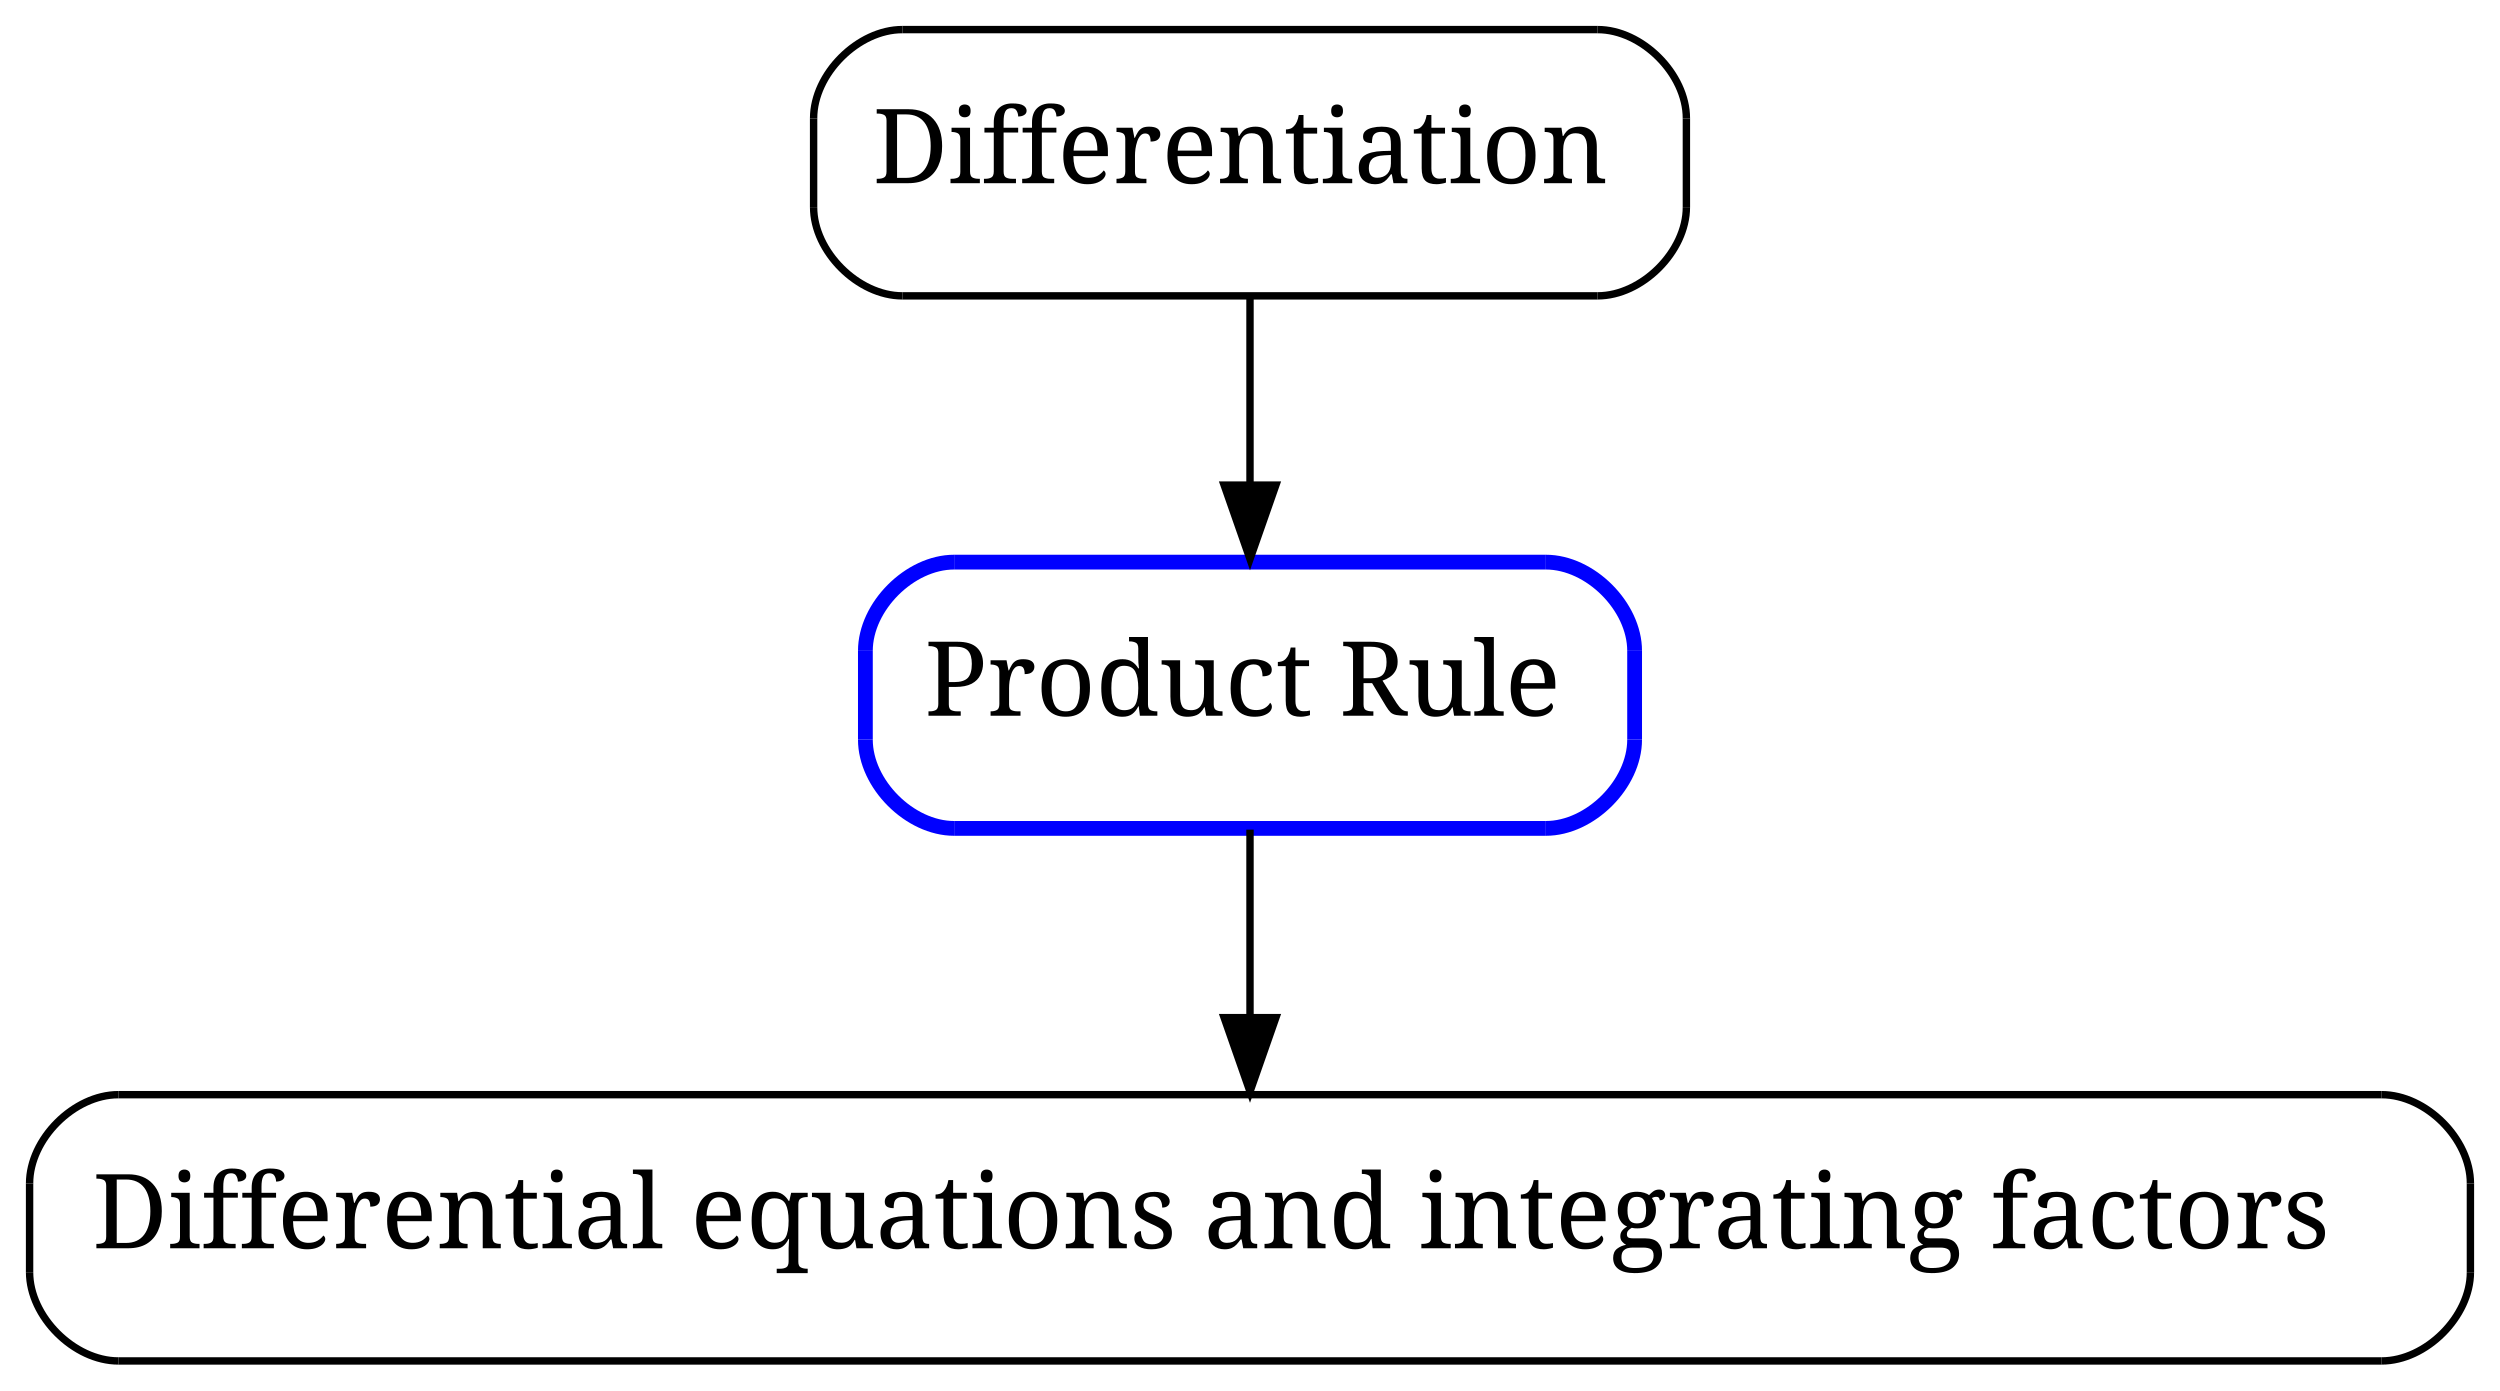
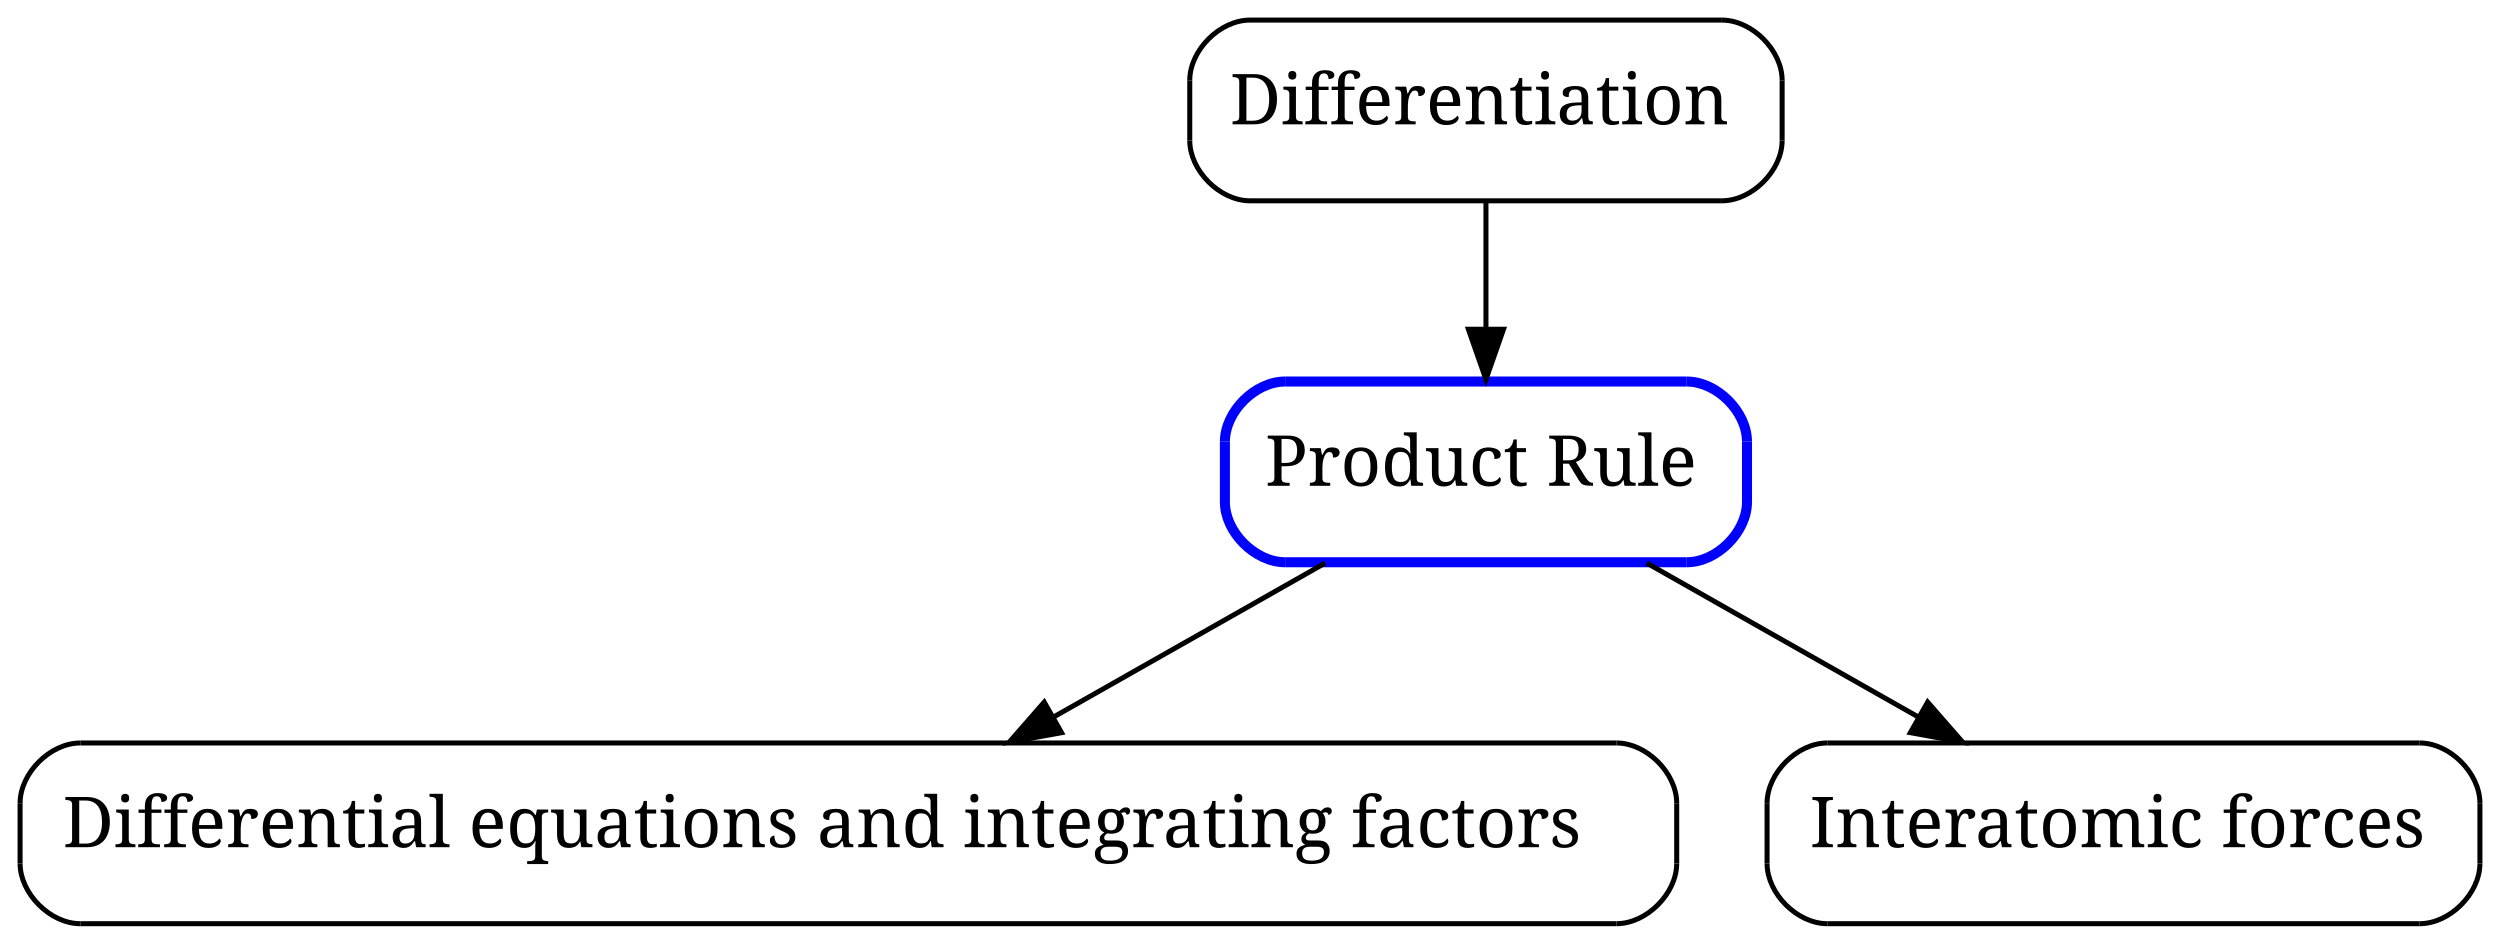
- <svg xmlns="http://www.w3.org/2000/svg" xmlns:xlink="http://www.w3.org/1999/xlink" width="338pt" height="188pt" viewBox="0.00 0.00 338.00 188.00">
+ <svg xmlns="http://www.w3.org/2000/svg" xmlns:xlink="http://www.w3.org/1999/xlink" width="498pt" height="188pt" viewBox="0.00 0.00 498.00 188.00">
  <g id="graph1" class="graph" transform="scale(1 1) rotate(0) translate(4 184)">
    <g id="node1" class="node">
      <a xlink:href="PRODUCT_RULE.html" xlink:title="Product Rule" target="_top">
-         <polyline fill="none" stroke="blue" stroke-width="2" points="205,-108 125,-108 " />
-         <path fill="none" stroke="blue" stroke-width="2" d="M125,-108C119,-108 113,-102 113,-96" />
-         <polyline fill="none" stroke="blue" stroke-width="2" points="113,-96 113,-84 " />
-         <path fill="none" stroke="blue" stroke-width="2" d="M113,-84C113,-78 119,-72 125,-72" />
-         <polyline fill="none" stroke="blue" stroke-width="2" points="125,-72 205,-72 " />
-         <path fill="none" stroke="blue" stroke-width="2" d="M205,-72C211,-72 217,-78 217,-84" />
-         <polyline fill="none" stroke="blue" stroke-width="2" points="217,-84 217,-96 " />
-         <path fill="none" stroke="blue" stroke-width="2" d="M217,-96C217,-102 211,-108 205,-108" />
-         <text text-anchor="start" x="121" y="-87.233" font-family="Times Roman,serif" font-size="14.00">Product Rule</text>
+         <polyline fill="none" stroke="blue" stroke-width="2" points="332,-108 252,-108 " />
+         <path fill="none" stroke="blue" stroke-width="2" d="M252,-108C246,-108 240,-102 240,-96" />
+         <polyline fill="none" stroke="blue" stroke-width="2" points="240,-96 240,-84 " />
+         <path fill="none" stroke="blue" stroke-width="2" d="M240,-84C240,-78 246,-72 252,-72" />
+         <polyline fill="none" stroke="blue" stroke-width="2" points="252,-72 332,-72 " />
+         <path fill="none" stroke="blue" stroke-width="2" d="M332,-72C338,-72 344,-78 344,-84" />
+         <polyline fill="none" stroke="blue" stroke-width="2" points="344,-84 344,-96 " />
+         <path fill="none" stroke="blue" stroke-width="2" d="M344,-96C344,-102 338,-108 332,-108" />
+         <text text-anchor="start" x="248" y="-87.233" font-family="Times Roman,serif" font-size="14.00">Product Rule</text>
      </a>
    </g>
    <g id="node4" class="node">
      <a xlink:href="SOVING_DIFFERENTIAL_EQUATIONS_USING_INTEGRATING_FACTORS.html" xlink:title="Differential equations and integrating factors" target="_top">
        <polyline fill="none" stroke="black" points="318,-36 12,-36 " />
        <path fill="none" stroke="black" d="M12,-36C6,-36 1.18424e-13,-30 9.4739e-14,-24" />
        <polyline fill="none" stroke="black" points="9.4739e-14,-24 4.73695e-14,-12 " />
        <path fill="none" stroke="black" d="M4.73695e-14,-12C2.36848e-14,-6 6,-1.75052e-14 12,-1.72468e-14" />
        <polyline fill="none" stroke="black" points="12,-1.72468e-14 318,-4.06947e-15 " />
        <path fill="none" stroke="black" d="M318,-4.06947e-15C324,-3.81109e-15 330,-6 330,-12" />
        <polyline fill="none" stroke="black" points="330,-12 330,-24 " />
        <path fill="none" stroke="black" d="M330,-24C330,-30 324,-36 318,-36" />
        <text text-anchor="start" x="8.5" y="-15.233" font-family="Times Roman,serif" font-size="14.00">Differential equations and integrating factors</text>
      </a>
    </g>
    <g id="edge4" class="edge">
-       <path fill="none" stroke="black" d="M165,-71.831C165,-64.131 165,-54.974 165,-46.417" />
-       <polygon fill="black" stroke="black" points="168.5,-46.413 165,-36.413 161.5,-46.413 168.5,-46.413" />
+       <path fill="none" stroke="black" d="M259.953,-71.831C243.558,-62.537 223.421,-51.121 205.917,-41.197" />
+       <polygon fill="black" stroke="black" points="207.463,-38.05 197.037,-36.163 204.01,-44.139 207.463,-38.05" />
+     </g>
+     <g id="node6" class="node">
+       <a xlink:href="INTERATOMIC_FORCES.html" xlink:title="Interatomic forces" target="_top">
+         <polyline fill="none" stroke="black" points="478,-36 360,-36 " />
+         <path fill="none" stroke="black" d="M360,-36C354,-36 348,-30 348,-24" />
+         <polyline fill="none" stroke="black" points="348,-24 348,-12 " />
+         <path fill="none" stroke="black" d="M348,-12C348,-6 354,-1.71631e-14 360,-1.65627e-14" />
+         <polyline fill="none" stroke="black" points="360,-1.65627e-14 478,-4.75363e-15 " />
+         <path fill="none" stroke="black" d="M478,-4.75363e-15C484,-4.15317e-15 490,-6 490,-12" />
+         <polyline fill="none" stroke="black" points="490,-12 490,-24 " />
+         <path fill="none" stroke="black" d="M490,-24C490,-30 484,-36 478,-36" />
+         <text text-anchor="start" x="356.5" y="-15.233" font-family="Times Roman,serif" font-size="14.00">Interatomic forces</text>
+       </a>
+     </g>
+     <g id="edge6" class="edge">
+       <path fill="none" stroke="black" d="M324.047,-71.831C340.442,-62.537 360.579,-51.121 378.083,-41.197" />
+       <polygon fill="black" stroke="black" points="379.99,-44.139 386.963,-36.163 376.537,-38.05 379.99,-44.139" />
    </g>
    <g id="node2" class="node">
      <a xlink:href="DEFINITION_OF_DERIVATIVE.html" xlink:title="Differentiation" target="_top">
-         <polyline fill="none" stroke="black" points="212,-180 118,-180 " />
-         <path fill="none" stroke="black" d="M118,-180C112,-180 106,-174 106,-168" />
-         <polyline fill="none" stroke="black" points="106,-168 106,-156 " />
-         <path fill="none" stroke="black" d="M106,-156C106,-150 112,-144 118,-144" />
-         <polyline fill="none" stroke="black" points="118,-144 212,-144 " />
-         <path fill="none" stroke="black" d="M212,-144C218,-144 224,-150 224,-156" />
-         <polyline fill="none" stroke="black" points="224,-156 224,-168 " />
-         <path fill="none" stroke="black" d="M224,-168C224,-174 218,-180 212,-180" />
-         <text text-anchor="start" x="114" y="-159.233" font-family="Times Roman,serif" font-size="14.00">Differentiation</text>
+         <polyline fill="none" stroke="black" points="339,-180 245,-180 " />
+         <path fill="none" stroke="black" d="M245,-180C239,-180 233,-174 233,-168" />
+         <polyline fill="none" stroke="black" points="233,-168 233,-156 " />
+         <path fill="none" stroke="black" d="M233,-156C233,-150 239,-144 245,-144" />
+         <polyline fill="none" stroke="black" points="245,-144 339,-144 " />
+         <path fill="none" stroke="black" d="M339,-144C345,-144 351,-150 351,-156" />
+         <polyline fill="none" stroke="black" points="351,-156 351,-168 " />
+         <path fill="none" stroke="black" d="M351,-168C351,-174 345,-180 339,-180" />
+         <text text-anchor="start" x="241" y="-159.233" font-family="Times Roman,serif" font-size="14.00">Differentiation</text>
      </a>
    </g>
    <g id="edge2" class="edge">
-       <path fill="none" stroke="black" d="M165,-143.831C165,-136.131 165,-126.974 165,-118.417" />
-       <polygon fill="black" stroke="black" points="168.5,-118.413 165,-108.413 161.5,-118.413 168.5,-118.413" />
+       <path fill="none" stroke="black" d="M292,-143.831C292,-136.131 292,-126.974 292,-118.417" />
+       <polygon fill="black" stroke="black" points="295.5,-118.413 292,-108.413 288.5,-118.413 295.5,-118.413" />
    </g>
  </g>
</svg>
